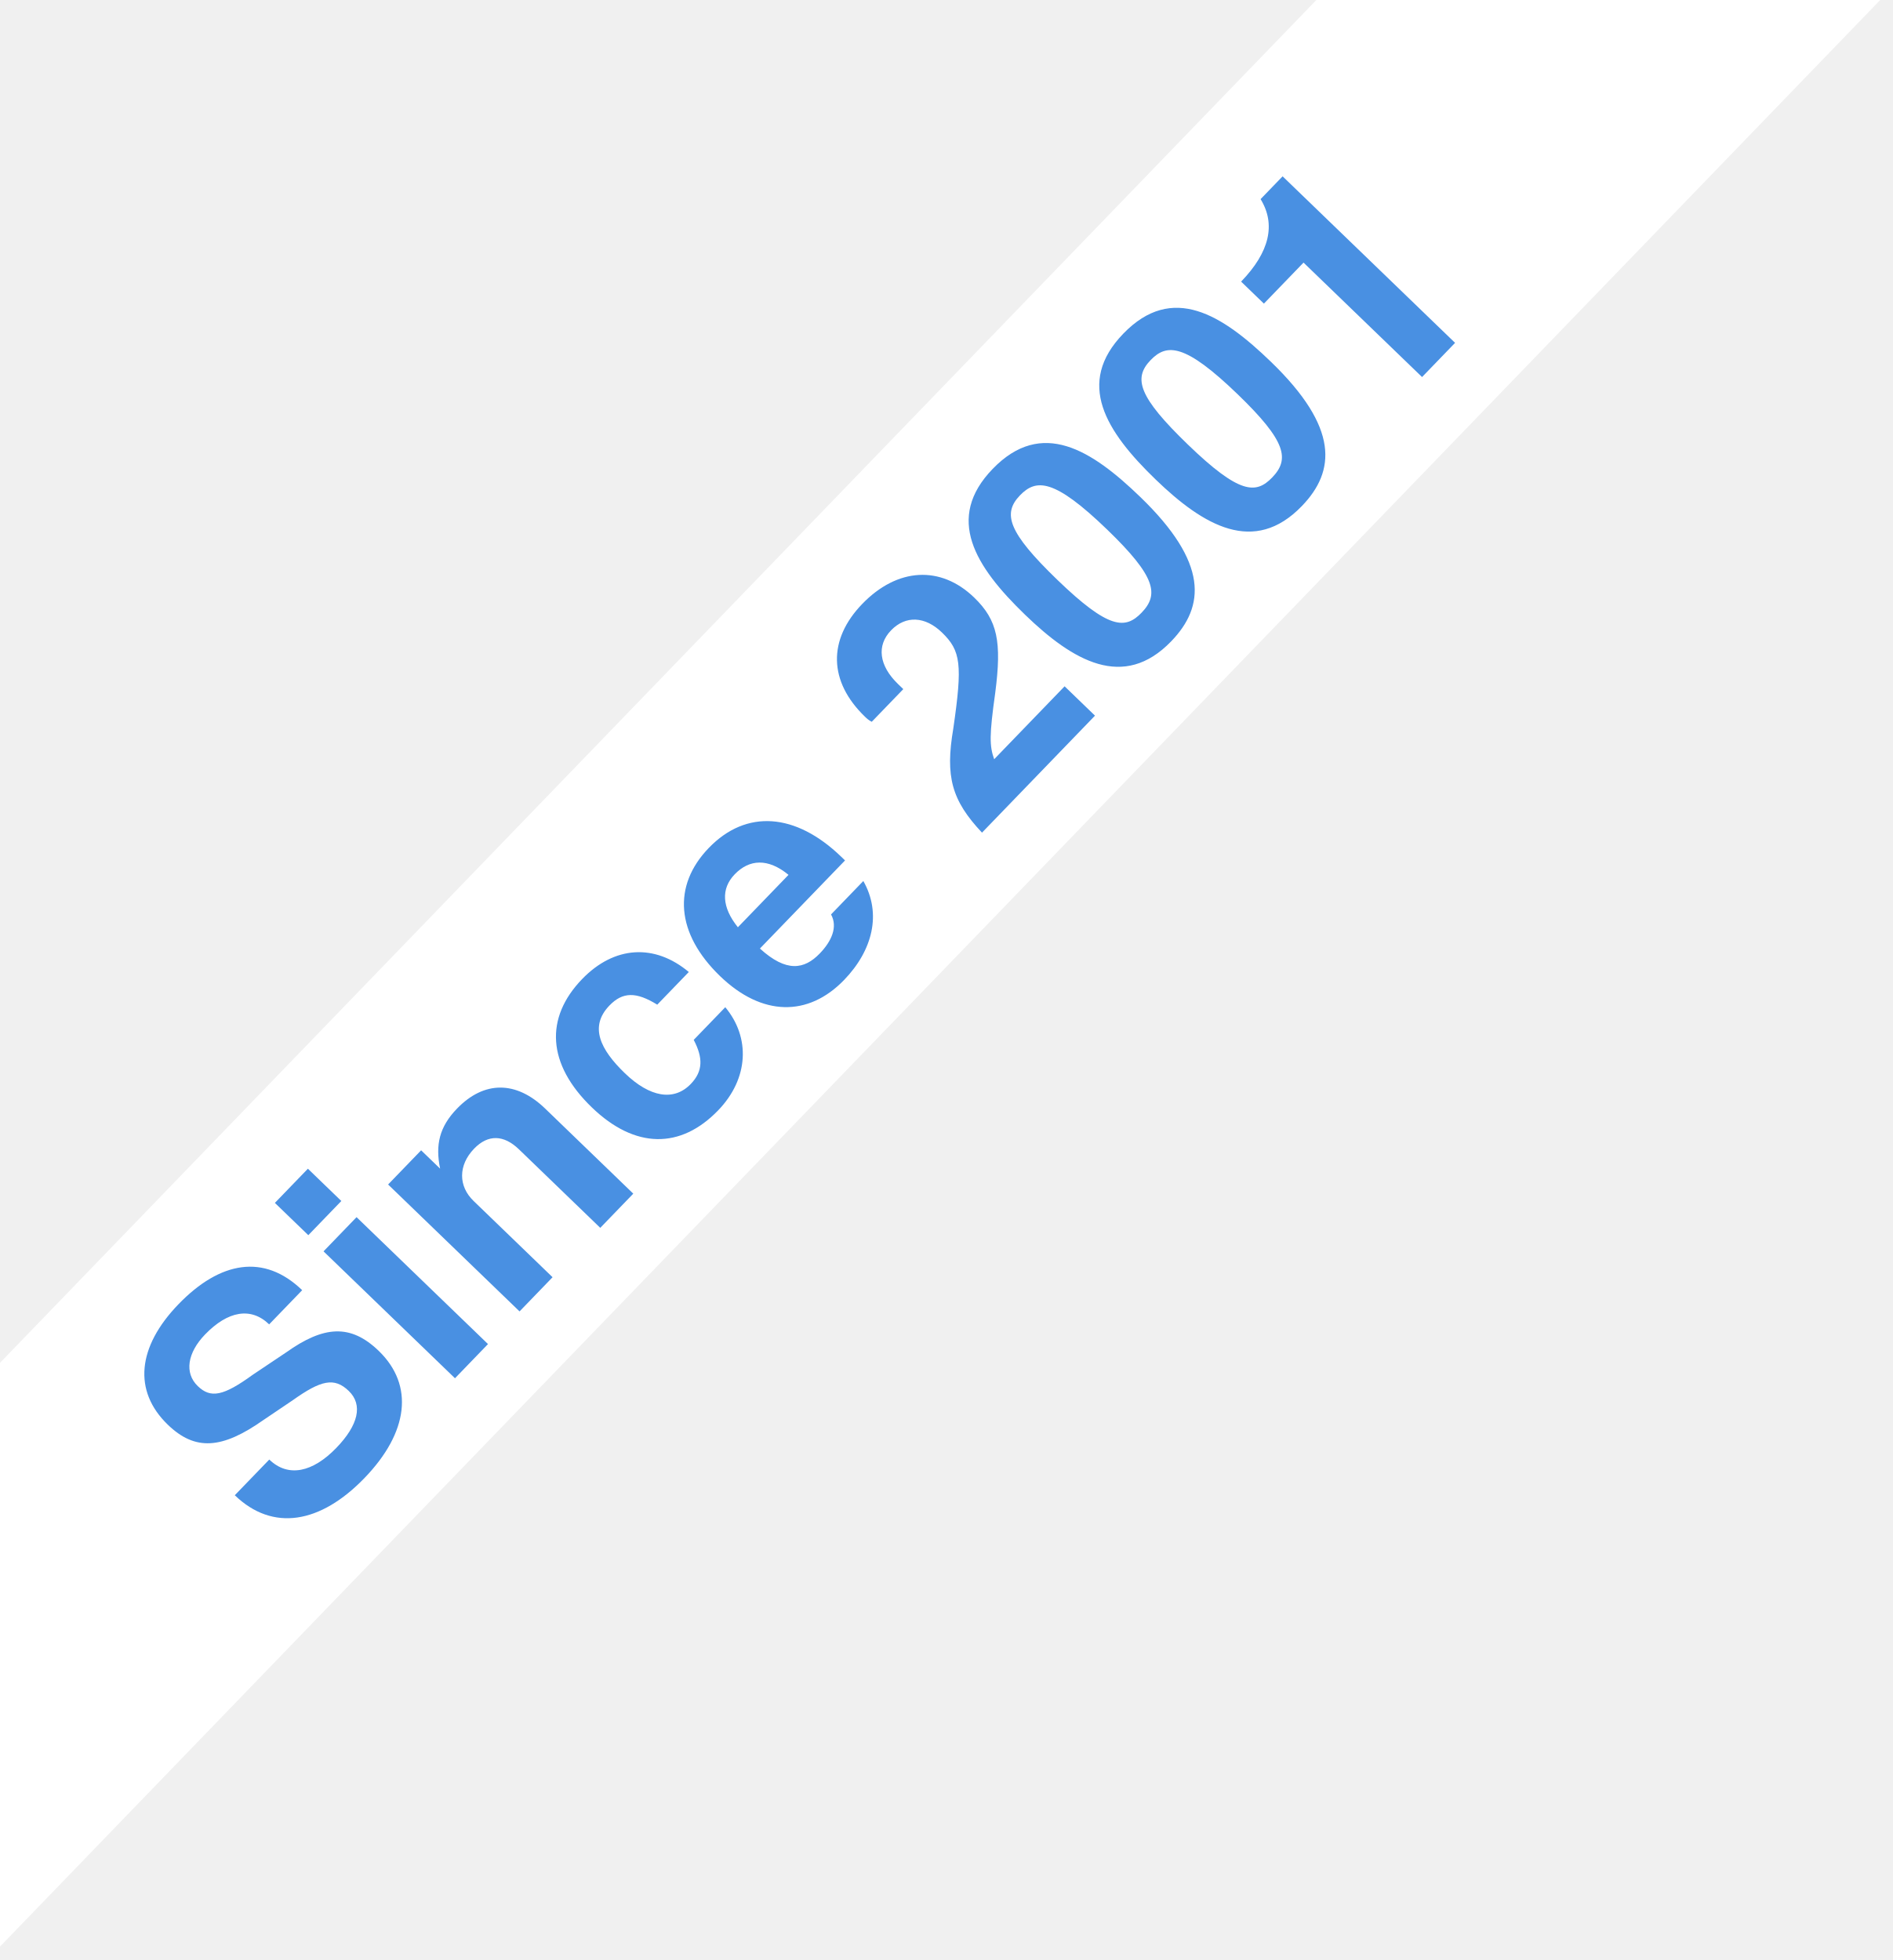
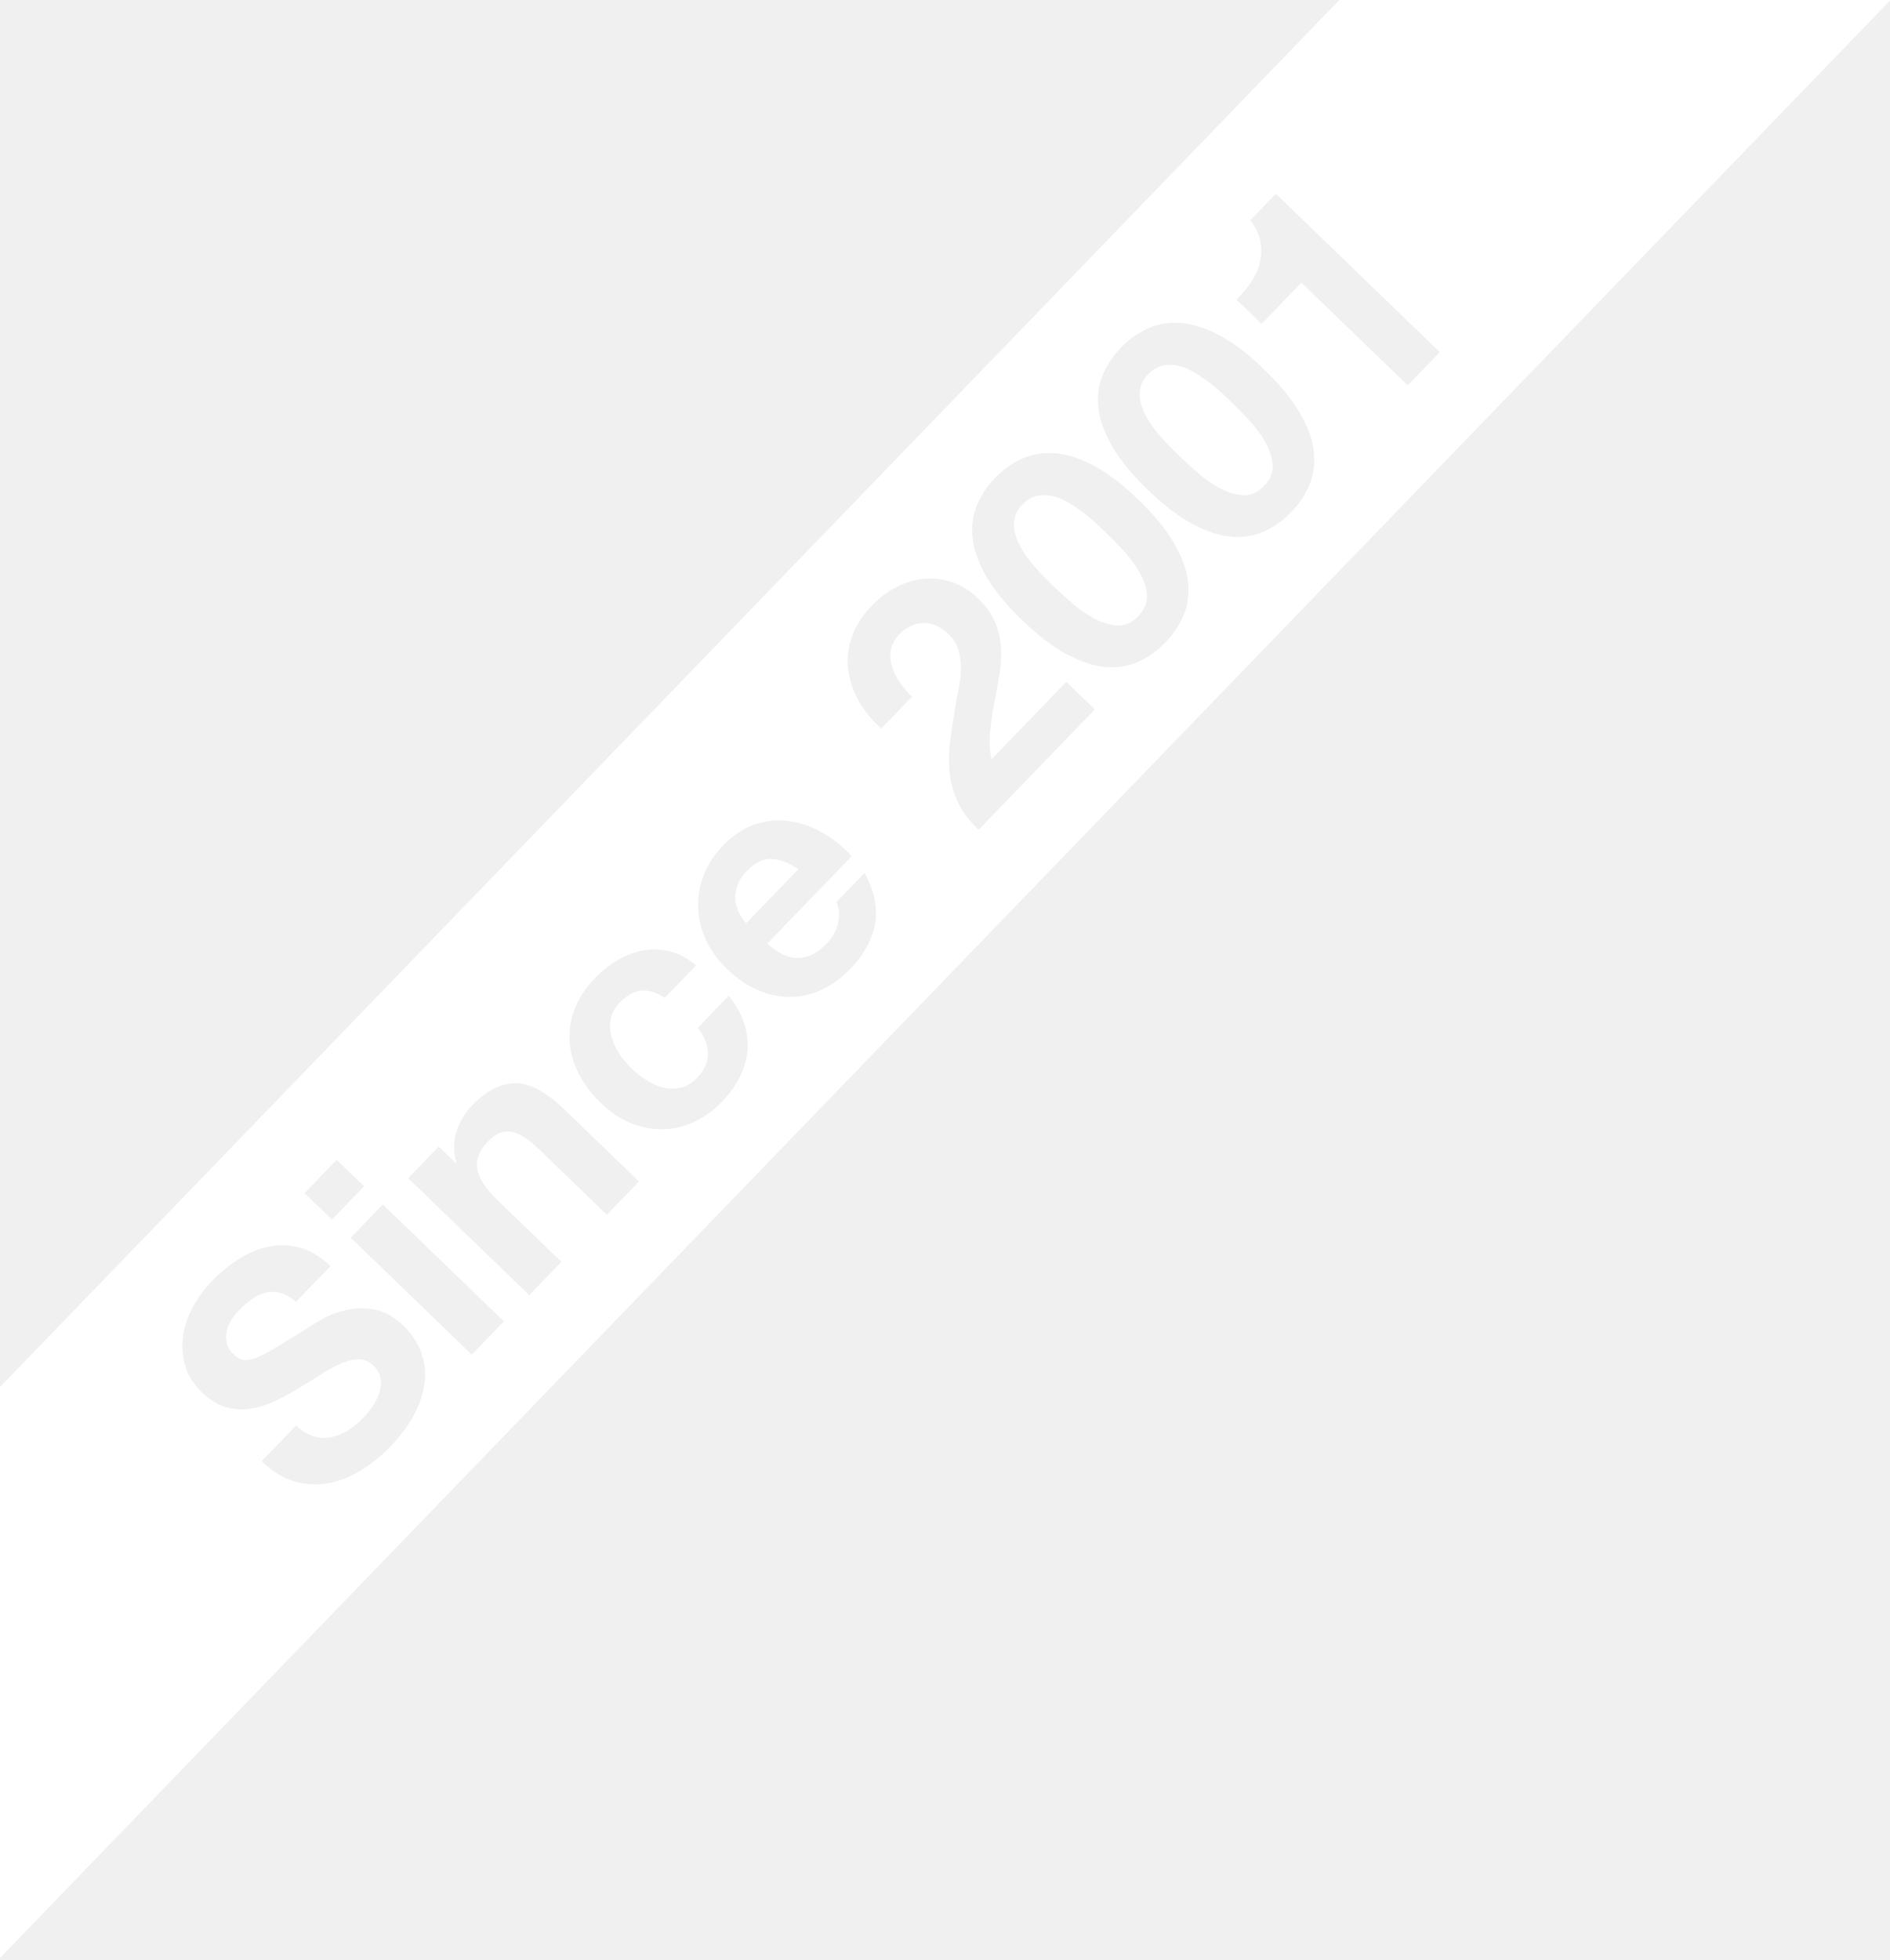
- <svg xmlns="http://www.w3.org/2000/svg" width="28px" height="29px" viewBox="0 0 28 29" version="1.1">
+ <svg xmlns="http://www.w3.org/2000/svg" width="27px" height="28px" viewBox="0 0 27 28" version="1.1">
  <defs />
  <g id="UnderConstruction" stroke="none" stroke-width="1" fill="none" fill-rule="evenodd">
-     <g id="iPhone-5/5S/5C">
+     <g id="iPhone-5/5S/5C" fill="#FFFFFF">
      <g id="landing-copy-2" transform="translate(-28, -28)">
-         <g id="sx_since" transform="translate(39.42968, 40.64719) rotate(-46) translate(-39.42968, -40.64719) translate(-13.07032, 37.64719)">
-           <rect id="Rectangle-4" fill="#FFFFFF" x="-7.10542736e-15" y="2.84217094e-14" width="105" height="6" />
-           <text id="Since-2001" font-family="Helvetica Neue" font-size="5" font-weight="bold" fill="#4990E2">
-             <tspan x="40" y="5">Since 2001</tspan>
-           </text>
+         <g id="sx_since" transform="translate(39.54326, 39.93183) rotate(-46) translate(-39.54326, -39.93183) translate(15.5231, 37.05683)">
+           <path d="M0.057,5.713 L5.72,0.048 L42.456,0.048 L48.036,5.713 L0.057,5.713 Z M12.875,3.473 L12.168,3.473 C12.165,3.677 12.202,3.854 12.28,4.003 C12.357,4.152 12.462,4.274 12.594,4.371 C12.726,4.467 12.878,4.537 13.05,4.582 C13.222,4.627 13.4,4.65 13.583,4.65 C13.809,4.65 14.008,4.623 14.181,4.571 C14.353,4.518 14.497,4.444 14.613,4.35 C14.73,4.255 14.817,4.143 14.876,4.012 C14.935,3.882 14.965,3.741 14.965,3.589 C14.965,3.403 14.925,3.25 14.846,3.131 C14.767,3.011 14.673,2.916 14.564,2.844 C14.456,2.773 14.347,2.721 14.236,2.688 C14.126,2.656 14.04,2.633 13.978,2.621 C13.77,2.568 13.602,2.525 13.473,2.491 C13.345,2.457 13.244,2.422 13.171,2.388 C13.098,2.354 13.049,2.317 13.024,2.277 C12.999,2.236 12.987,2.184 12.987,2.118 C12.987,2.047 13.003,1.988 13.034,1.942 C13.065,1.895 13.104,1.856 13.152,1.825 C13.2,1.794 13.254,1.773 13.313,1.76 C13.372,1.748 13.431,1.742 13.49,1.742 C13.58,1.742 13.663,1.749 13.739,1.765 C13.815,1.78 13.882,1.807 13.941,1.844 C14,1.881 14.047,1.932 14.083,1.998 C14.119,2.063 14.139,2.145 14.146,2.244 L14.853,2.244 C14.853,2.052 14.816,1.888 14.744,1.753 C14.671,1.618 14.572,1.507 14.448,1.421 C14.324,1.334 14.182,1.271 14.022,1.232 C13.863,1.193 13.696,1.174 13.522,1.174 C13.373,1.174 13.224,1.194 13.075,1.234 C12.927,1.275 12.793,1.337 12.675,1.421 C12.557,1.504 12.462,1.609 12.389,1.735 C12.316,1.86 12.28,2.008 12.28,2.179 C12.28,2.331 12.308,2.46 12.366,2.567 C12.423,2.675 12.498,2.764 12.592,2.835 C12.685,2.906 12.79,2.965 12.908,3.01 C13.026,3.055 13.147,3.093 13.271,3.124 C13.392,3.158 13.511,3.189 13.629,3.217 C13.747,3.245 13.853,3.277 13.946,3.314 C14.039,3.352 14.114,3.398 14.171,3.454 C14.229,3.51 14.257,3.583 14.257,3.673 C14.257,3.756 14.236,3.825 14.192,3.88 C14.149,3.934 14.094,3.977 14.029,4.008 C13.964,4.039 13.894,4.06 13.82,4.07 C13.745,4.081 13.676,4.087 13.611,4.087 C13.514,4.087 13.421,4.075 13.331,4.052 C13.241,4.029 13.163,3.993 13.096,3.945 C13.03,3.897 12.976,3.834 12.936,3.756 C12.896,3.679 12.875,3.584 12.875,3.473 Z M16.007,1.797 L16.007,1.253 L15.346,1.253 L15.346,1.797 L16.007,1.797 Z M15.346,2.17 L15.346,4.575 L16.007,4.575 L16.007,2.17 L15.346,2.17 Z M16.528,2.17 L16.528,4.575 L17.189,4.575 L17.189,3.314 C17.189,3.069 17.229,2.893 17.31,2.786 C17.39,2.679 17.521,2.626 17.701,2.626 C17.859,2.626 17.969,2.675 18.031,2.772 C18.093,2.87 18.124,3.018 18.124,3.217 L18.124,4.575 L18.785,4.575 L18.785,3.096 C18.785,2.947 18.772,2.811 18.745,2.688 C18.719,2.566 18.673,2.462 18.608,2.377 C18.543,2.291 18.454,2.225 18.34,2.177 C18.227,2.129 18.082,2.105 17.905,2.105 C17.766,2.105 17.629,2.136 17.496,2.2 C17.362,2.264 17.254,2.365 17.17,2.505 L17.156,2.505 L17.156,2.17 L16.528,2.17 Z M20.925,3.017 L21.572,3.017 C21.563,2.861 21.525,2.727 21.46,2.614 C21.395,2.501 21.31,2.406 21.207,2.33 C21.103,2.254 20.985,2.198 20.853,2.16 C20.721,2.123 20.584,2.105 20.441,2.105 C20.246,2.105 20.072,2.137 19.92,2.202 C19.768,2.267 19.639,2.358 19.534,2.474 C19.428,2.591 19.348,2.729 19.294,2.889 C19.24,3.048 19.213,3.221 19.213,3.407 C19.213,3.587 19.242,3.752 19.301,3.903 C19.36,4.053 19.442,4.183 19.548,4.291 C19.653,4.4 19.781,4.485 19.932,4.545 C20.082,4.606 20.247,4.636 20.427,4.636 C20.747,4.636 21.009,4.552 21.214,4.384 C21.418,4.217 21.542,3.973 21.586,3.654 L20.948,3.654 C20.927,3.803 20.873,3.922 20.788,4.01 C20.703,4.098 20.581,4.143 20.423,4.143 C20.32,4.143 20.233,4.119 20.162,4.073 C20.091,4.026 20.034,3.967 19.992,3.894 C19.95,3.821 19.92,3.739 19.901,3.649 C19.883,3.559 19.873,3.471 19.873,3.384 C19.873,3.294 19.883,3.203 19.901,3.112 C19.92,3.02 19.952,2.937 19.997,2.861 C20.042,2.785 20.1,2.723 20.171,2.675 C20.243,2.626 20.331,2.602 20.437,2.602 C20.719,2.602 20.882,2.74 20.925,3.017 L20.925,3.017 Z M23.577,3.114 L22.502,3.114 C22.506,3.068 22.516,3.015 22.533,2.956 C22.55,2.897 22.579,2.841 22.621,2.789 C22.663,2.736 22.719,2.692 22.789,2.656 C22.858,2.62 22.946,2.602 23.051,2.602 C23.213,2.602 23.333,2.646 23.412,2.733 C23.491,2.82 23.546,2.947 23.577,3.114 L23.577,3.114 Z M22.502,3.533 L24.238,3.533 C24.25,3.347 24.235,3.169 24.191,2.998 C24.148,2.827 24.077,2.675 23.98,2.542 C23.882,2.409 23.757,2.302 23.605,2.223 C23.453,2.144 23.275,2.105 23.07,2.105 C22.887,2.105 22.72,2.137 22.57,2.202 C22.419,2.267 22.29,2.357 22.181,2.47 C22.073,2.583 21.989,2.717 21.93,2.872 C21.871,3.027 21.842,3.195 21.842,3.375 C21.842,3.561 21.87,3.732 21.928,3.887 C21.985,4.042 22.067,4.175 22.172,4.287 C22.278,4.398 22.406,4.485 22.558,4.545 C22.71,4.606 22.881,4.636 23.07,4.636 C23.343,4.636 23.576,4.574 23.768,4.45 C23.96,4.326 24.103,4.119 24.196,3.831 L23.615,3.831 C23.593,3.905 23.534,3.976 23.438,4.043 C23.342,4.109 23.227,4.143 23.093,4.143 C22.907,4.143 22.765,4.094 22.665,3.998 C22.566,3.902 22.512,3.747 22.502,3.533 L22.502,3.533 Z M25.843,2.57 L26.476,2.57 C26.476,2.483 26.485,2.395 26.502,2.307 C26.519,2.219 26.547,2.138 26.588,2.065 C26.628,1.992 26.682,1.933 26.748,1.888 C26.815,1.843 26.896,1.821 26.993,1.821 C27.135,1.821 27.252,1.865 27.344,1.953 C27.435,2.042 27.481,2.165 27.481,2.323 C27.481,2.422 27.459,2.511 27.414,2.588 C27.369,2.666 27.313,2.736 27.246,2.798 C27.179,2.86 27.106,2.916 27.025,2.968 C26.945,3.019 26.869,3.069 26.797,3.119 C26.658,3.215 26.525,3.31 26.399,3.403 C26.274,3.496 26.164,3.597 26.071,3.707 C25.978,3.818 25.905,3.942 25.85,4.082 C25.796,4.222 25.769,4.386 25.769,4.575 L28.16,4.575 L28.16,4.008 L26.62,4.008 C26.701,3.896 26.794,3.798 26.9,3.714 C27.005,3.631 27.114,3.552 27.225,3.479 C27.337,3.407 27.448,3.333 27.558,3.258 C27.668,3.184 27.767,3.101 27.853,3.01 C27.94,2.918 28.01,2.813 28.063,2.695 C28.116,2.578 28.142,2.436 28.142,2.272 C28.142,2.114 28.112,1.971 28.051,1.844 C27.991,1.717 27.909,1.61 27.807,1.523 C27.704,1.436 27.586,1.369 27.451,1.323 C27.316,1.276 27.174,1.253 27.025,1.253 C26.83,1.253 26.657,1.286 26.506,1.353 C26.356,1.42 26.231,1.513 26.132,1.632 C26.033,1.752 25.958,1.891 25.908,2.051 C25.859,2.211 25.837,2.384 25.843,2.57 L25.843,2.57 Z M29.017,2.933 C29.017,2.877 29.017,2.809 29.019,2.73 C29.021,2.651 29.026,2.57 29.035,2.486 C29.045,2.402 29.06,2.319 29.082,2.237 C29.104,2.155 29.134,2.081 29.173,2.016 C29.211,1.951 29.261,1.898 29.321,1.858 C29.382,1.818 29.457,1.797 29.547,1.797 C29.637,1.797 29.713,1.818 29.775,1.858 C29.837,1.898 29.888,1.951 29.929,2.016 C29.969,2.081 29.999,2.155 30.019,2.237 C30.04,2.319 30.055,2.402 30.066,2.486 C30.077,2.57 30.083,2.651 30.085,2.73 C30.086,2.809 30.087,2.877 30.087,2.933 C30.087,3.026 30.084,3.138 30.078,3.27 C30.071,3.402 30.052,3.529 30.019,3.652 C29.987,3.774 29.934,3.879 29.861,3.966 C29.788,4.053 29.684,4.096 29.547,4.096 C29.414,4.096 29.311,4.053 29.24,3.966 C29.169,3.879 29.117,3.774 29.084,3.652 C29.052,3.529 29.032,3.402 29.026,3.27 C29.02,3.138 29.017,3.026 29.017,2.933 L29.017,2.933 Z M28.356,2.933 C28.356,3.258 28.388,3.531 28.451,3.749 C28.515,3.968 28.601,4.143 28.71,4.273 C28.818,4.403 28.945,4.496 29.089,4.552 C29.233,4.608 29.386,4.636 29.547,4.636 C29.711,4.636 29.866,4.608 30.01,4.552 C30.154,4.496 30.281,4.403 30.392,4.273 C30.502,4.143 30.589,3.968 30.652,3.749 C30.716,3.531 30.748,3.258 30.748,2.933 C30.748,2.616 30.716,2.35 30.652,2.135 C30.589,1.919 30.502,1.746 30.392,1.616 C30.281,1.486 30.154,1.393 30.01,1.337 C29.866,1.281 29.711,1.253 29.547,1.253 C29.386,1.253 29.233,1.281 29.089,1.337 C28.945,1.393 28.818,1.486 28.71,1.616 C28.601,1.746 28.515,1.919 28.451,2.135 C28.388,2.35 28.356,2.616 28.356,2.933 L28.356,2.933 Z M31.604,2.933 C31.604,2.877 31.604,2.809 31.606,2.73 C31.608,2.651 31.613,2.57 31.622,2.486 C31.632,2.402 31.647,2.319 31.669,2.237 C31.691,2.155 31.721,2.081 31.76,2.016 C31.798,1.951 31.848,1.898 31.908,1.858 C31.969,1.818 32.044,1.797 32.134,1.797 C32.224,1.797 32.3,1.818 32.362,1.858 C32.424,1.898 32.475,1.951 32.516,2.016 C32.556,2.081 32.586,2.155 32.606,2.237 C32.627,2.319 32.642,2.402 32.653,2.486 C32.664,2.57 32.67,2.651 32.672,2.73 C32.673,2.809 32.674,2.877 32.674,2.933 C32.674,3.026 32.671,3.138 32.665,3.27 C32.658,3.402 32.639,3.529 32.606,3.652 C32.574,3.774 32.521,3.879 32.448,3.966 C32.375,4.053 32.271,4.096 32.134,4.096 C32.001,4.096 31.898,4.053 31.827,3.966 C31.756,3.879 31.704,3.774 31.671,3.652 C31.639,3.529 31.619,3.402 31.613,3.27 C31.607,3.138 31.604,3.026 31.604,2.933 L31.604,2.933 Z M30.943,2.933 C30.943,3.258 30.975,3.531 31.038,3.749 C31.102,3.968 31.188,4.143 31.297,4.273 C31.405,4.403 31.532,4.496 31.676,4.552 C31.82,4.608 31.973,4.636 32.134,4.636 C32.299,4.636 32.453,4.608 32.597,4.552 C32.741,4.496 32.869,4.403 32.979,4.273 C33.089,4.143 33.176,3.968 33.239,3.749 C33.303,3.531 33.335,3.258 33.335,2.933 C33.335,2.616 33.303,2.35 33.239,2.135 C33.176,1.919 33.089,1.746 32.979,1.616 C32.869,1.486 32.741,1.393 32.597,1.337 C32.453,1.281 32.299,1.253 32.134,1.253 C31.973,1.253 31.82,1.281 31.676,1.337 C31.532,1.393 31.405,1.486 31.297,1.616 C31.188,1.746 31.102,1.919 31.038,2.135 C30.975,2.35 30.943,2.616 30.943,2.933 L30.943,2.933 Z M35.256,4.575 L35.256,1.318 L34.731,1.318 C34.712,1.442 34.673,1.546 34.614,1.63 C34.555,1.714 34.483,1.781 34.398,1.832 C34.313,1.884 34.216,1.919 34.109,1.939 C34.002,1.96 33.891,1.968 33.777,1.965 L33.777,2.463 L34.596,2.463 L34.596,4.575 L35.256,4.575 Z" id="Rectangle-4" />
        </g>
      </g>
    </g>
  </g>
</svg>
